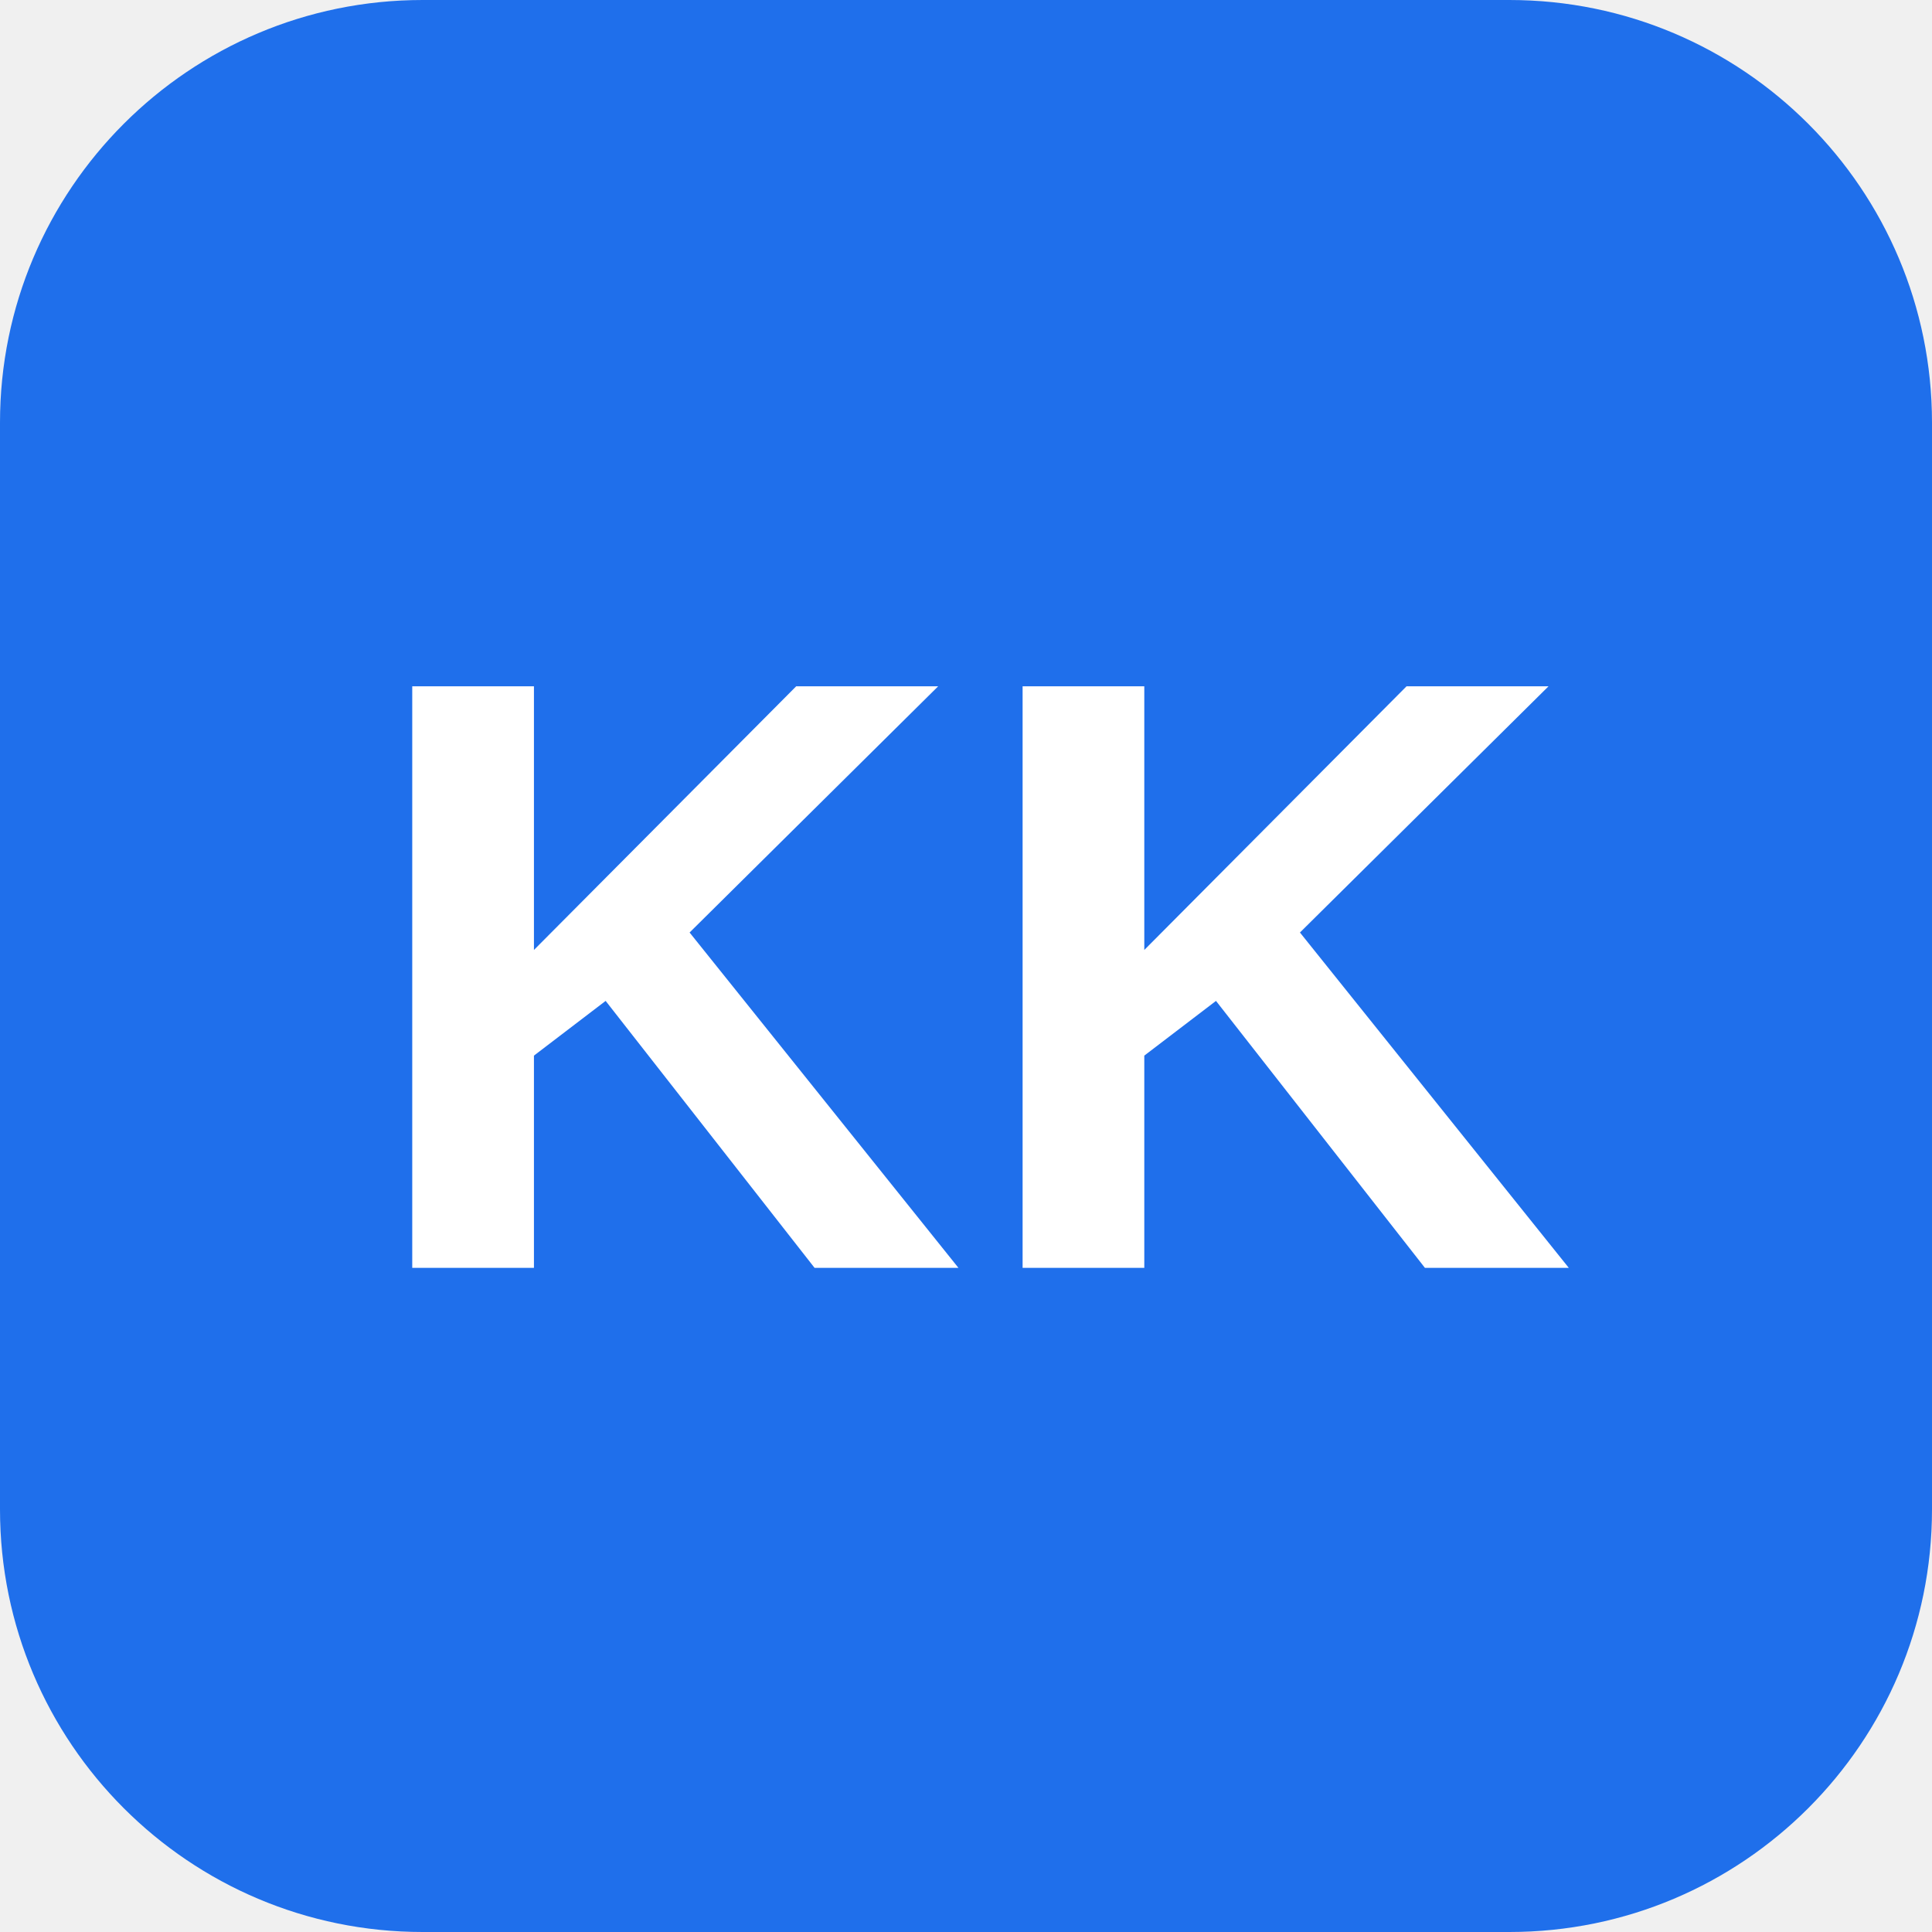
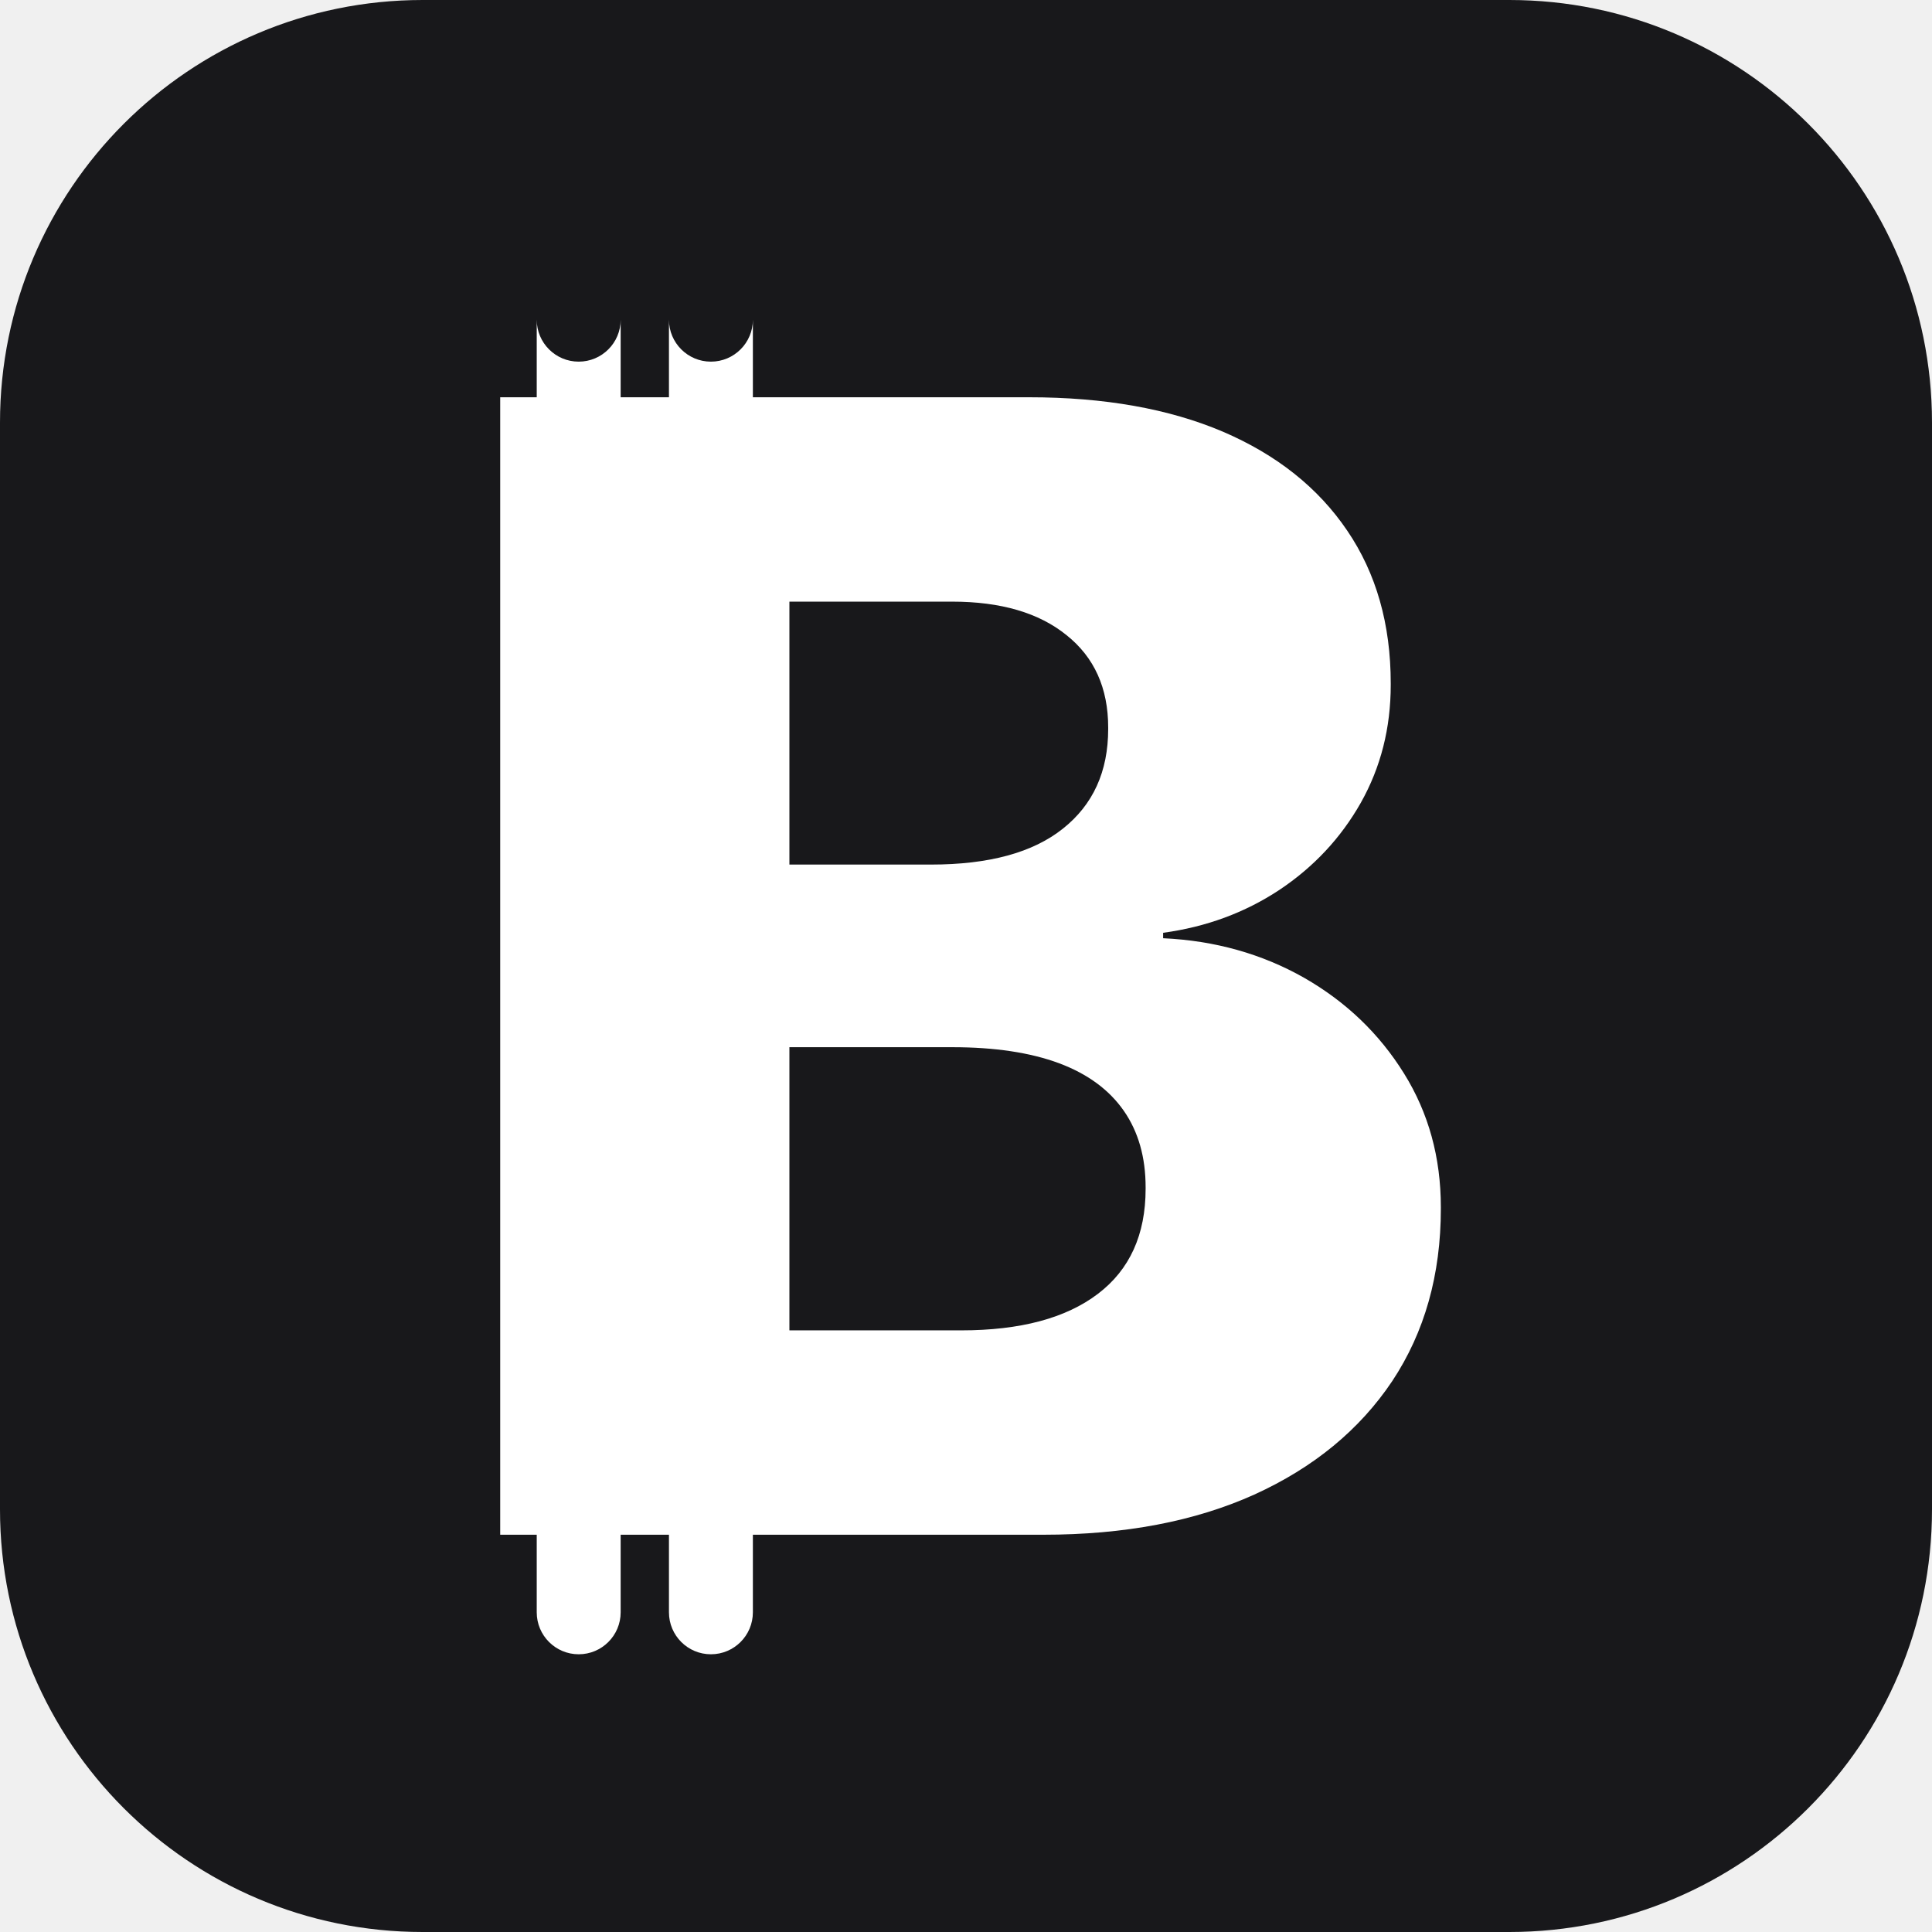
<svg xmlns="http://www.w3.org/2000/svg" viewBox="0 0 64 64">
-   <rect width="64" height="64" rx="14" fill="#1f6feb" />
-   <text x="32" y="42" text-anchor="middle" font-size="28" fill="#fff" font-family="Arial,sans-serif" font-weight="700">KK</text>
+   <rect width="64" height="64" rx="14" fill="#18181b" />
+   <path fill="#fff" d="M21.36 50.84 L21.36 44.07 L31.84 44.07 Q34.78 44.07 36.37 42.86 Q37.95 41.66 37.95 39.38 L37.95 39.33 Q37.95 37.84 37.23 36.80 Q36.50 35.75 35.08 35.22 Q33.65 34.69 31.55 34.69 L21.36 34.69 L21.36 28.64 L30.84 28.64 Q33.72 28.64 35.21 27.45 Q36.71 26.26 36.71 24.15 L36.71 24.10 Q36.71 22.14 35.33 21.04 Q33.96 19.93 31.54 19.93 L21.36 19.93 L21.36 13.16 L34.09 13.16 Q37.83 13.16 40.51 14.30 Q43.19 15.45 44.63 17.58 Q46.07 19.70 46.07 22.64 L46.07 22.69 Q46.07 24.83 45.08 26.59 Q44.09 28.34 42.38 29.48 Q40.67 30.61 38.53 30.90 L38.53 31.08 Q41.10 31.20 43.20 32.39 Q45.28 33.58 46.51 35.56 Q47.73 37.52 47.73 39.99 L47.73 40.04 Q47.73 43.32 46.12 45.75 Q44.50 48.17 41.55 49.51 Q38.60 50.84 34.56 50.84 Z M16.57 50.84 L16.57 13.16 L26.15 13.16 L26.15 50.84 Z M17.78 10.59 A1.39 1.39 0 0 0 20.56 10.59 L20.56 53.41 A1.39 1.39 0 0 1 17.78 53.41 Z M22.16 10.59 A1.39 1.39 0 0 0 24.94 10.59 L24.94 53.41 A1.39 1.39 0 0 1 22.16 53.41 Z" />
</svg>
